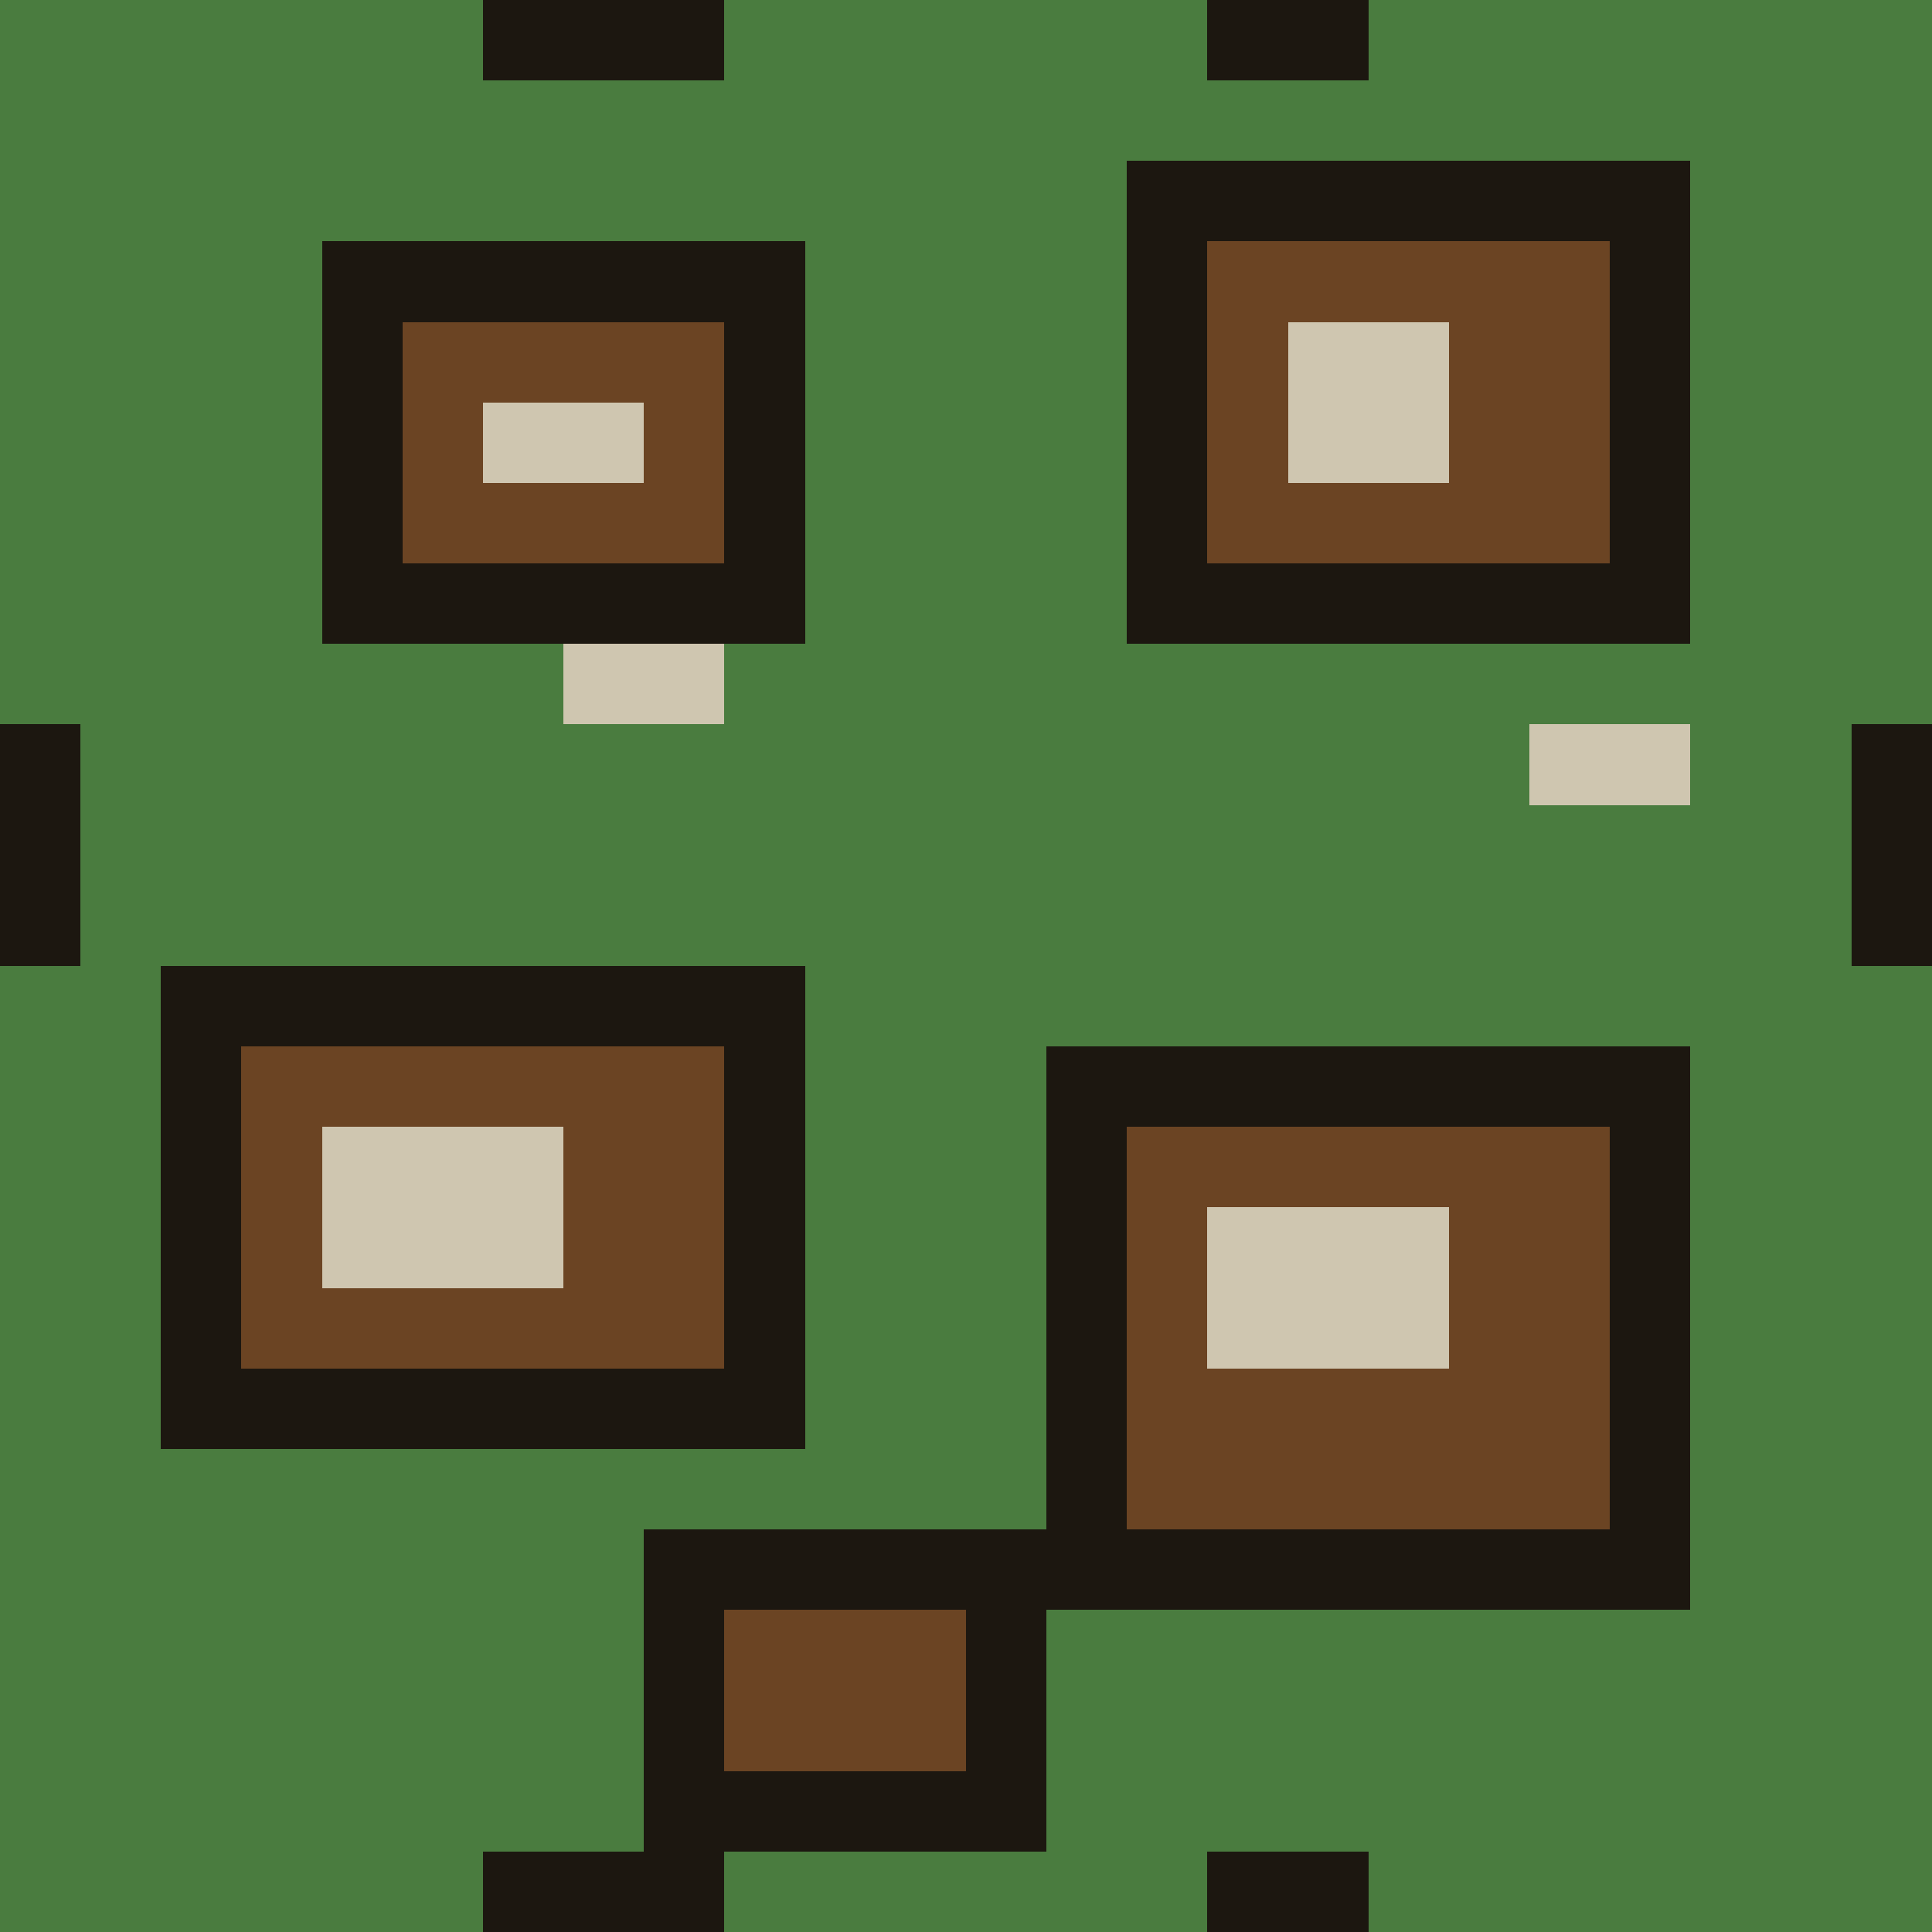
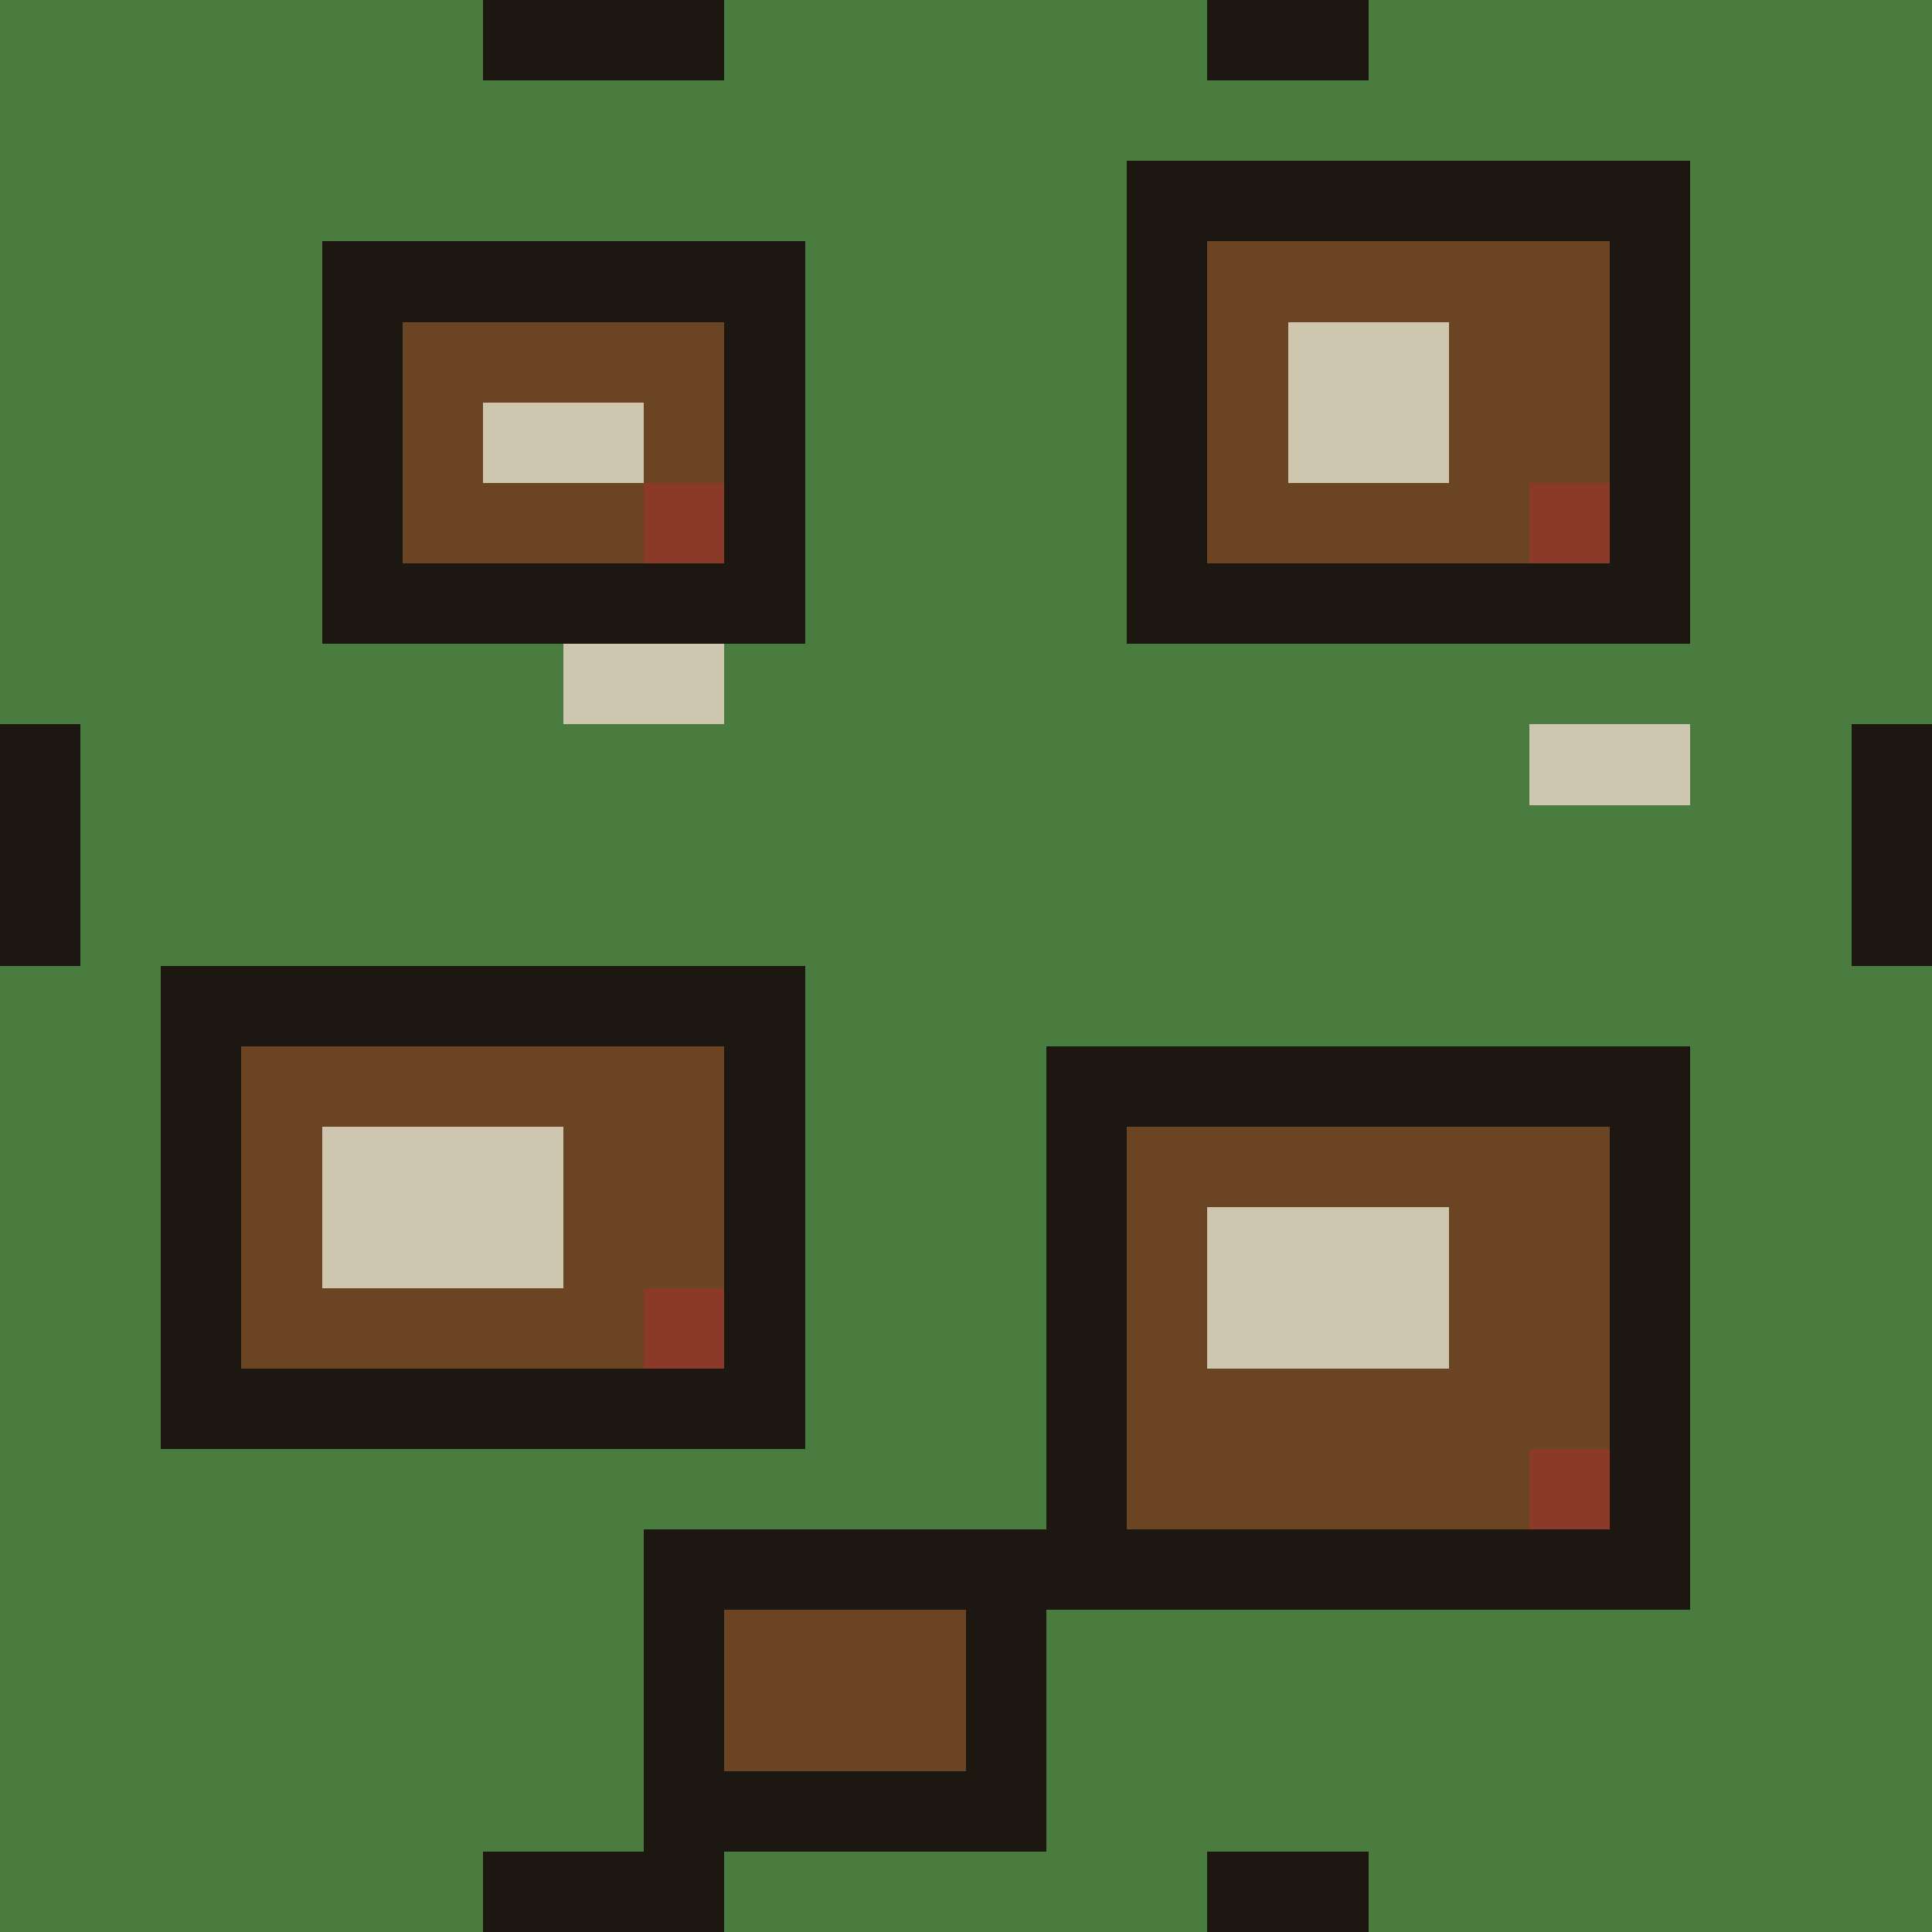
<svg xmlns="http://www.w3.org/2000/svg" viewBox="0 0 24 24" fill="none" shape-rendering="crispEdges">
  <rect fill="#4a7c3f" x="0" y="0" width="24" height="24" />
  <rect fill="#1c1710" x="4" y="3" width="6" height="5" />
  <rect fill="#6b4423" x="5" y="4" width="4" height="3" />
  <rect fill="#cfc6b0" x="6" y="5" width="2" height="1" />
  <rect fill="#1c1710" x="14" y="2" width="7" height="6" />
  <rect fill="#6b4423" x="15" y="3" width="5" height="4" />
  <rect fill="#cfc6b0" x="16" y="4" width="2" height="2" />
  <rect fill="#1c1710" x="2" y="12" width="8" height="6" />
  <rect fill="#6b4423" x="3" y="13" width="6" height="4" />
  <rect fill="#cfc6b0" x="4" y="14" width="3" height="2" />
  <rect fill="#1c1710" x="13" y="13" width="8" height="7" />
  <rect fill="#6b4423" x="14" y="14" width="6" height="5" />
  <rect fill="#cfc6b0" x="15" y="15" width="3" height="2" />
  <rect fill="#1c1710" x="8" y="19" width="5" height="4" />
  <rect fill="#6b4423" x="9" y="20" width="3" height="2" />
  <rect fill="#cfc6b0" x="7" y="8" width="2" height="1" />
  <rect fill="#cfc6b0" x="19" y="9" width="2" height="1" />
+   <rect fill="#8b3a2a" x="8" y="6" width="1" height="1" />
+   <rect fill="#8b3a2a" x="19" y="6" width="1" height="1" />
+   <rect fill="#8b3a2a" x="8" y="16" width="1" height="1" />
+   <rect fill="#8b3a2a" x="19" y="18" width="1" height="1" />
  <rect fill="#1c1710" x="6" y="0" width="3" height="1" />
  <rect fill="#1c1710" x="15" y="0" width="2" height="1" />
  <rect fill="#1c1710" x="0" y="9" width="1" height="3" />
  <rect fill="#1c1710" x="23" y="9" width="1" height="3" />
  <rect fill="#1c1710" x="6" y="23" width="3" height="1" />
  <rect fill="#1c1710" x="15" y="23" width="2" height="1" />
</svg>
